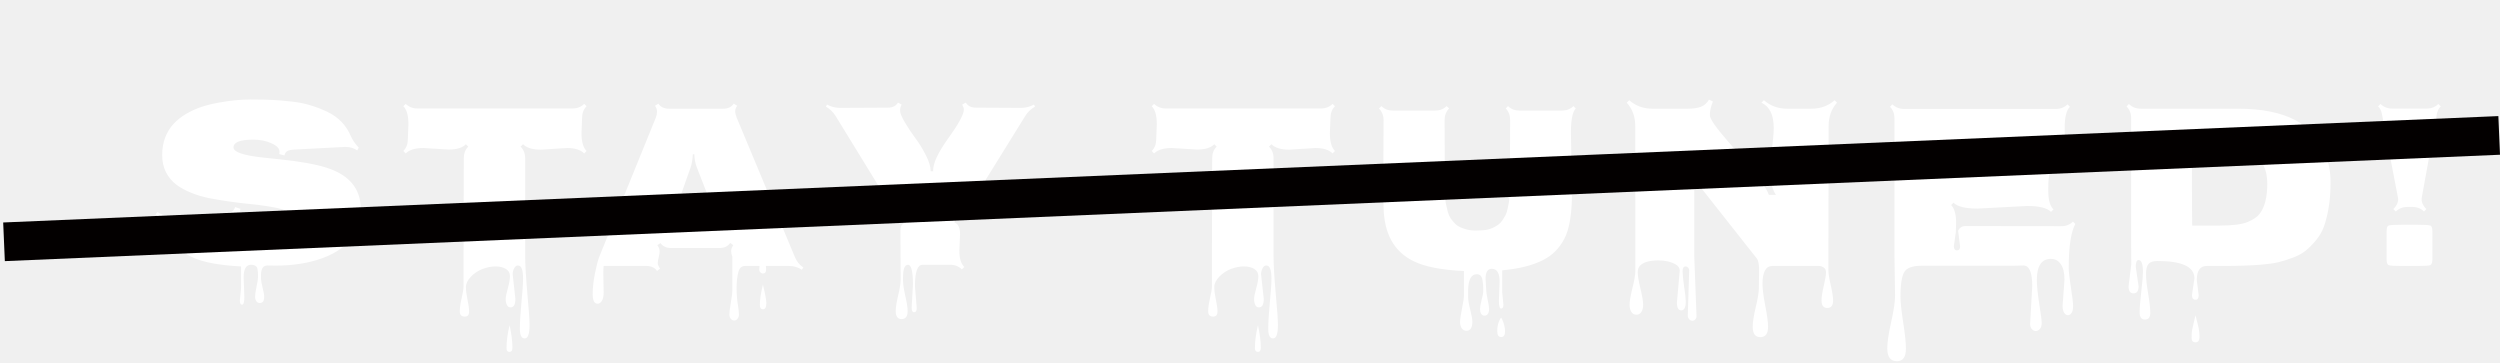
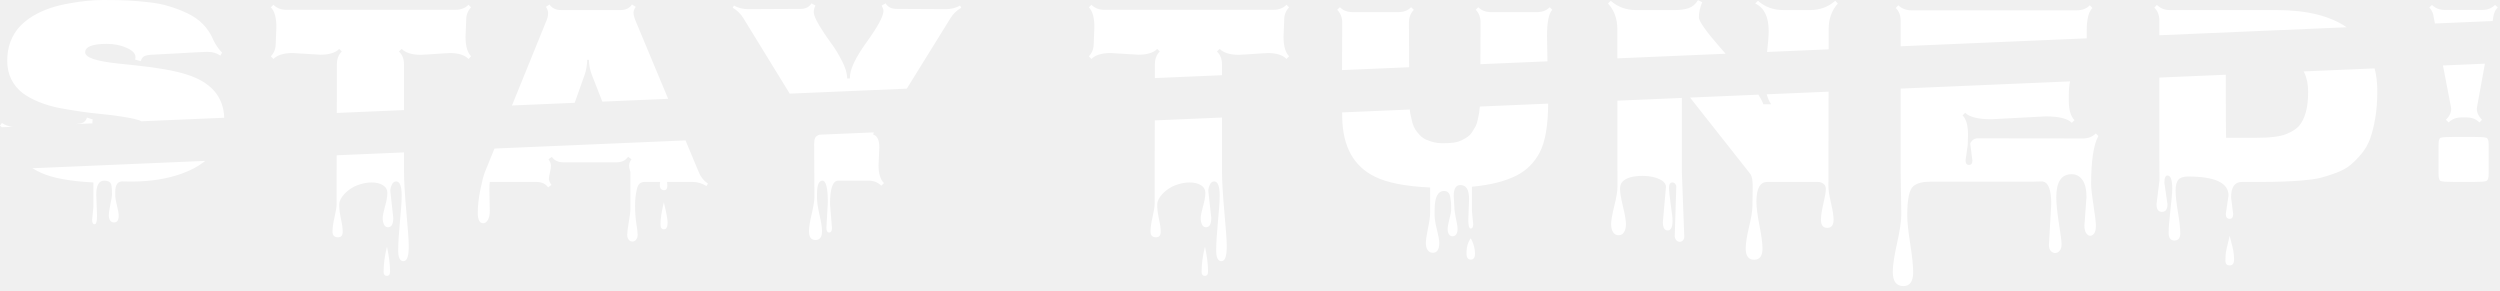
- <svg xmlns="http://www.w3.org/2000/svg" width="517" height="75" viewBox="0 0 517 75" fill="none">
-   <path d="M49.603 62.129L49.848 59.663V55.098C45.469 54.87 42.198 54.276 40.033 53.315C37.868 52.339 36.273 51.118 35.248 49.653C34.63 48.791 34.149 47.83 33.808 46.773C33.482 45.698 32.937 44.893 32.172 44.355L32.538 43.843C33.27 44.331 34.06 44.575 34.906 44.575C35.769 44.575 36.867 44.543 38.202 44.477C39.537 44.412 41.042 44.339 42.719 44.258C44.395 44.16 45.592 44.095 46.308 44.062C47.024 44.03 47.553 43.932 47.895 43.77C48.236 43.59 48.48 43.273 48.627 42.817L49.726 43.184C49.677 43.314 49.652 43.485 49.652 43.696C49.652 44.233 50.1 44.844 50.995 45.527C51.89 46.211 53.51 46.553 55.853 46.553C57.432 46.553 58.555 46.284 59.223 45.747C59.516 45.503 59.662 45.21 59.662 44.868C59.662 44.071 59.223 43.542 58.344 43.281C57.465 43.021 56.399 42.801 55.145 42.622C53.908 42.427 52.663 42.272 51.41 42.158C50.173 42.044 48.83 41.882 47.382 41.67C45.933 41.458 44.566 41.23 43.28 40.986C41.995 40.726 40.741 40.352 39.52 39.863C38.316 39.375 37.283 38.805 36.42 38.154C35.557 37.487 34.857 36.641 34.32 35.615C33.8 34.574 33.539 33.394 33.539 32.075C33.539 30.757 33.742 29.552 34.149 28.462C34.573 27.371 35.142 26.436 35.858 25.654C36.575 24.873 37.437 24.181 38.446 23.579C39.472 22.977 40.538 22.489 41.645 22.114C42.768 21.74 43.988 21.439 45.307 21.211C47.602 20.788 49.766 20.576 51.801 20.576C53.835 20.576 55.382 20.609 56.44 20.674C57.514 20.723 58.767 20.828 60.199 20.991C61.648 21.138 62.95 21.39 64.106 21.748C65.277 22.09 66.433 22.529 67.572 23.066C69.949 24.173 71.617 25.89 72.577 28.218C72.968 29.048 73.505 29.821 74.189 30.537L73.871 31.099C73.188 30.627 72.398 30.391 71.503 30.391H71.186C69.883 30.439 68.02 30.537 65.595 30.684C63.186 30.814 61.632 30.895 60.932 30.928C60.248 30.96 59.752 31.058 59.442 31.221C59.149 31.384 58.938 31.693 58.808 32.148L57.733 31.855C57.782 31.709 57.807 31.554 57.807 31.392C57.807 30.708 57.253 30.122 56.147 29.634C55.04 29.129 53.786 28.877 52.387 28.877C49.652 28.877 48.285 29.414 48.285 30.488C48.285 31.449 50.336 32.148 54.438 32.588C55.398 32.702 56.488 32.816 57.709 32.93C61.957 33.369 65.212 33.947 67.475 34.663C72.227 36.16 74.603 39.017 74.603 43.232C74.603 44.958 74.245 46.512 73.529 47.895C72.813 49.263 71.877 50.378 70.722 51.24C69.582 52.103 68.231 52.819 66.669 53.389C63.853 54.414 60.639 54.927 57.025 54.927C56.049 54.927 55.471 54.919 55.292 54.902C54.413 54.902 53.974 55.578 53.974 56.929V57.515C53.974 57.954 54.079 58.597 54.291 59.443C54.519 60.306 54.633 60.949 54.633 61.372C54.633 62.235 54.332 62.666 53.73 62.666C53.42 62.666 53.176 62.536 52.997 62.275C52.834 62.015 52.753 61.69 52.753 61.299C52.753 60.908 52.851 60.241 53.046 59.297C53.258 58.369 53.363 57.694 53.363 57.27C53.363 56.847 53.355 56.546 53.339 56.367C53.339 56.204 53.315 55.993 53.266 55.732C53.233 55.488 53.168 55.309 53.07 55.195C52.842 54.902 52.452 54.756 51.898 54.756C50.889 54.756 50.385 55.635 50.385 57.393L50.531 61.397C50.531 62.471 50.377 63.008 50.067 63.008C49.758 63.008 49.603 62.715 49.603 62.129ZM84.34 28.804L84.462 25.679C84.462 23.888 84.112 22.651 83.412 21.968L83.9 21.48C84.551 22.114 85.357 22.432 86.317 22.432H118.373C119.366 22.432 120.18 22.114 120.814 21.48L121.303 21.968C120.684 22.586 120.375 23.4 120.375 24.409L120.253 27.534C120.253 29.292 120.603 30.521 121.303 31.221L120.814 31.733C120.082 30.985 118.894 30.61 117.25 30.61L111.854 30.952C110.146 30.952 108.917 30.578 108.168 29.829L107.655 30.317C108.29 30.936 108.607 31.75 108.607 32.759V53.023C108.607 54.715 108.754 57.238 109.047 60.591C109.356 63.944 109.511 66.149 109.511 67.207C109.511 69.062 109.177 69.99 108.51 69.99C107.842 69.99 107.509 69.331 107.509 68.013C107.509 66.694 107.615 64.904 107.826 62.642C108.054 60.395 108.168 58.703 108.168 57.563C108.168 55.789 107.818 54.902 107.118 54.902C106.776 54.902 106.508 55.106 106.312 55.513C106.117 55.92 106.02 56.318 106.02 56.709L106.581 61.812C106.581 62.983 106.247 63.569 105.58 63.569C105.238 63.569 104.986 63.398 104.823 63.057C104.66 62.715 104.579 62.316 104.579 61.86C104.579 61.405 104.726 60.656 105.019 59.614C105.312 58.589 105.458 57.751 105.458 57.1C105.458 56.449 105.173 55.952 104.604 55.61C104.05 55.269 103.342 55.098 102.479 55.098C101.633 55.098 100.746 55.269 99.818 55.61C98.907 55.952 98.101 56.481 97.401 57.197C96.701 57.93 96.352 58.646 96.352 59.346C96.352 60.062 96.457 60.925 96.669 61.934C96.897 62.943 97.011 63.781 97.011 64.448C97.011 65.132 96.71 65.474 96.107 65.474C95.424 65.474 95.082 65.107 95.082 64.375C95.082 63.659 95.212 62.747 95.473 61.641C95.733 60.534 95.863 59.704 95.863 59.15V52.803C95.896 43.883 95.912 37.202 95.912 32.759C95.912 31.733 96.221 30.92 96.84 30.317L96.352 29.829C95.635 30.561 94.447 30.928 92.787 30.928L87.538 30.61C85.862 30.61 84.649 30.985 83.9 31.733L83.412 31.221C84.031 30.602 84.34 29.797 84.34 28.804ZM105.385 67.256C105.775 69.046 105.971 70.601 105.971 71.919C105.971 72.489 105.767 72.773 105.36 72.773C104.953 72.773 104.75 72.513 104.75 71.992C104.75 70.527 104.962 68.949 105.385 67.256ZM124.765 56.562L124.838 60.444C124.838 61.226 124.716 61.812 124.472 62.202C124.228 62.609 123.935 62.812 123.593 62.812C122.909 62.812 122.567 62.153 122.567 60.835C122.567 59.517 122.73 58.052 123.056 56.44C123.381 54.845 123.666 53.747 123.91 53.145L135.629 24.311C135.792 23.888 135.873 23.473 135.873 23.066C135.873 22.66 135.735 22.261 135.458 21.87L136.142 21.431C136.614 22.131 137.346 22.48 138.339 22.48H149.569C150.546 22.48 151.27 22.131 151.742 21.431L152.45 21.87C152.174 22.261 152.035 22.635 152.035 22.993C152.035 23.351 152.133 23.783 152.328 24.287L164.389 53.169C164.763 54.08 165.341 54.797 166.122 55.317L165.829 55.781C165.032 55.26 164.145 55 163.168 55H158.383C158.415 55.358 158.432 55.61 158.432 55.757C158.432 56.294 158.212 56.562 157.772 56.562C157.577 56.562 157.398 56.481 157.235 56.318C157.089 56.172 157.016 55.952 157.016 55.659C157.016 55.383 157.032 55.163 157.064 55H154.11C153.394 55 152.93 55.391 152.719 56.172C152.458 57.132 152.328 58.231 152.328 59.468C152.328 60.721 152.41 61.86 152.572 62.886C152.735 63.911 152.816 64.611 152.816 64.985C152.816 65.376 152.719 65.685 152.523 65.913C152.344 66.157 152.117 66.279 151.84 66.279C151.563 66.279 151.327 66.165 151.132 65.938C150.937 65.71 150.839 65.392 150.839 64.985C150.839 64.579 150.937 63.789 151.132 62.617C151.343 61.445 151.449 60.566 151.449 59.98V53.12C151.286 52.681 151.205 52.274 151.205 51.899C151.205 51.525 151.352 51.126 151.645 50.703L151.01 50.239C150.521 50.939 149.789 51.289 148.812 51.289H138.778C137.802 51.289 137.069 50.947 136.581 50.264L135.946 50.703C136.256 51.143 136.41 51.55 136.41 51.924C136.41 52.298 136.353 52.697 136.239 53.12V53.145C136.093 53.698 136.02 54.121 136.02 54.414C136.02 54.707 136.182 55.09 136.508 55.562L135.873 56.025C135.385 55.342 134.652 55 133.676 55H124.838C124.789 55.309 124.765 55.83 124.765 56.562ZM141.293 44.526H145.956C146.933 44.526 147.812 44.787 148.593 45.308L148.91 44.844C148.145 44.323 147.592 43.599 147.25 42.671L144.149 34.736C143.791 33.809 143.604 32.865 143.588 31.904H143.271C143.238 32.978 143.075 33.922 142.782 34.736L139.975 42.647C139.633 43.59 139.088 44.323 138.339 44.844L138.656 45.332C139.421 44.795 140.3 44.526 141.293 44.526ZM157.138 63.081C157.138 61.958 157.349 60.55 157.772 58.857C158.244 60.81 158.48 62.08 158.48 62.666C158.48 63.529 158.253 63.96 157.797 63.96C157.357 63.96 157.138 63.667 157.138 63.081ZM188.529 63.643L188.798 58.857C188.798 56.123 188.456 54.756 187.772 54.756C187.089 54.756 186.747 55.618 186.747 57.344V58.052C186.747 58.752 186.902 59.793 187.211 61.177C187.536 62.56 187.699 63.61 187.699 64.326C187.699 65.433 187.284 65.986 186.454 65.986C185.64 65.986 185.233 65.433 185.233 64.326C185.233 63.578 185.404 62.487 185.746 61.055C186.088 59.622 186.259 58.532 186.259 57.783L186.21 47.822C186.21 47.318 186.275 46.927 186.405 46.65C186.552 46.374 186.845 46.17 187.284 46.04L187.04 45.112C186.812 45.177 186.609 45.21 186.43 45.21C186.267 45.21 186.096 45.153 185.917 45.039C185.705 44.893 185.461 44.6 185.185 44.16L172.807 23.994C172.318 23.197 171.651 22.546 170.805 22.041L171.024 21.626C171.838 22.082 172.758 22.31 173.783 22.31L183.622 22.261C184.599 22.261 185.29 21.911 185.697 21.211L186.454 21.626C186.243 22.017 186.137 22.448 186.137 22.92C186.137 23.376 186.462 24.165 187.113 25.288C187.781 26.411 188.505 27.502 189.286 28.56C190.084 29.617 190.808 30.789 191.459 32.075C192.126 33.361 192.46 34.476 192.46 35.42H192.973V35.225C192.973 33.695 194.031 31.465 196.146 28.535C198.262 25.605 199.32 23.644 199.32 22.651C199.32 22.391 199.206 22.049 198.979 21.626L199.735 21.211C200.142 21.911 200.842 22.261 201.835 22.261L211.088 22.31C212.097 22.31 213.008 22.082 213.822 21.626L214.042 22.041C213.163 22.562 212.488 23.213 212.016 23.994L199.516 44.16C199.092 44.86 198.661 45.21 198.222 45.21C198.043 45.21 197.855 45.177 197.66 45.112L197.367 46.016C198.148 46.26 198.539 47.074 198.539 48.457L198.393 51.851C198.393 53.413 198.734 54.536 199.418 55.22L198.905 55.708C198.271 55.073 197.465 54.756 196.488 54.756H190.775C189.734 54.756 189.213 56.229 189.213 59.175L189.579 63.716C189.579 64.285 189.4 64.57 189.042 64.57C188.7 64.57 188.529 64.261 188.529 63.643ZM239.105 28.804L239.228 25.679C239.228 23.888 238.878 22.651 238.178 21.968L238.666 21.48C239.317 22.114 240.123 22.432 241.083 22.432H273.139C274.132 22.432 274.945 22.114 275.58 21.48L276.068 21.968C275.45 22.586 275.141 23.4 275.141 24.409L275.019 27.534C275.019 29.292 275.368 30.521 276.068 31.221L275.58 31.733C274.848 30.985 273.66 30.61 272.016 30.61L266.62 30.952C264.911 30.952 263.682 30.578 262.934 29.829L262.421 30.317C263.056 30.936 263.373 31.75 263.373 32.759V53.023C263.373 54.715 263.52 57.238 263.812 60.591C264.122 63.944 264.276 66.149 264.276 67.207C264.276 69.062 263.943 69.99 263.275 69.99C262.608 69.99 262.274 69.331 262.274 68.013C262.274 66.694 262.38 64.904 262.592 62.642C262.82 60.395 262.934 58.703 262.934 57.563C262.934 55.789 262.584 54.902 261.884 54.902C261.542 54.902 261.273 55.106 261.078 55.513C260.883 55.92 260.785 56.318 260.785 56.709L261.347 61.812C261.347 62.983 261.013 63.569 260.346 63.569C260.004 63.569 259.752 63.398 259.589 63.057C259.426 62.715 259.345 62.316 259.345 61.86C259.345 61.405 259.491 60.656 259.784 59.614C260.077 58.589 260.224 57.751 260.224 57.1C260.224 56.449 259.939 55.952 259.369 55.61C258.816 55.269 258.108 55.098 257.245 55.098C256.399 55.098 255.512 55.269 254.584 55.61C253.673 55.952 252.867 56.481 252.167 57.197C251.467 57.93 251.117 58.646 251.117 59.346C251.117 60.062 251.223 60.925 251.435 61.934C251.662 62.943 251.776 63.781 251.776 64.448C251.776 65.132 251.475 65.474 250.873 65.474C250.189 65.474 249.848 65.107 249.848 64.375C249.848 63.659 249.978 62.747 250.238 61.641C250.499 60.534 250.629 59.704 250.629 59.15V52.803C250.661 43.883 250.678 37.202 250.678 32.759C250.678 31.733 250.987 30.92 251.605 30.317L251.117 29.829C250.401 30.561 249.213 30.928 247.553 30.928L242.304 30.61C240.627 30.61 239.415 30.985 238.666 31.733L238.178 31.221C238.796 30.602 239.105 29.797 239.105 28.804ZM260.15 67.256C260.541 69.046 260.736 70.601 260.736 71.919C260.736 72.489 260.533 72.773 260.126 72.773C259.719 72.773 259.516 72.513 259.516 71.992C259.516 70.527 259.727 68.949 260.15 67.256ZM324.867 27.412L325.087 39.888C325.087 44.233 324.55 47.415 323.476 49.434C322.466 51.354 321.026 52.795 319.154 53.755C317.022 54.862 314.19 55.578 310.658 55.903V60.469L310.902 62.983C310.902 63.537 310.748 63.813 310.438 63.813C310.129 63.813 309.975 63.276 309.975 62.202L310.121 58.223C310.121 56.465 309.576 55.586 308.485 55.586C307.639 55.586 307.216 56.278 307.216 57.661C307.216 57.661 307.257 58.369 307.338 59.785C307.338 60.273 307.436 60.981 307.631 61.909C307.842 62.853 307.948 63.52 307.948 63.911C307.948 64.302 307.867 64.627 307.704 64.888C307.541 65.148 307.305 65.278 306.996 65.278C306.687 65.278 306.451 65.14 306.288 64.863C306.142 64.603 306.068 64.285 306.068 63.911C306.068 63.537 306.174 62.918 306.386 62.056C306.614 61.209 306.728 60.664 306.728 60.42C306.728 60.176 306.728 59.923 306.728 59.663C306.728 59.419 306.719 59.167 306.703 58.906C306.687 58.646 306.646 58.32 306.581 57.93C306.451 57.116 306.06 56.709 305.409 56.709C304.205 56.709 303.603 57.897 303.603 60.273V61.397C303.603 61.999 303.749 62.878 304.042 64.033C304.335 65.189 304.481 66.019 304.481 66.523C304.481 67.777 304.075 68.403 303.261 68.403C302.854 68.403 302.528 68.232 302.284 67.891C302.056 67.549 301.942 67.109 301.942 66.572C301.942 66.035 302.073 65.124 302.333 63.838C302.61 62.552 302.748 61.575 302.748 60.908V56.05C298.126 55.838 294.659 55.163 292.348 54.023C288.311 52.07 286.236 48.359 286.122 42.891C286.09 41.377 286.073 39.123 286.073 36.128L286.122 24.849C286.122 23.888 285.805 23.083 285.17 22.432L285.683 21.943C286.285 22.562 287.09 22.871 288.1 22.871H296.742C297.735 22.871 298.541 22.562 299.159 21.943L299.672 22.432C299.053 23.066 298.744 23.872 298.744 24.849L298.793 37.398C298.793 39.823 298.858 41.361 298.988 42.012C299.118 42.663 299.257 43.265 299.403 43.818C299.566 44.355 299.753 44.787 299.965 45.112C300.193 45.438 300.478 45.788 300.819 46.162C301.161 46.52 301.552 46.797 301.991 46.992C303.017 47.448 304.018 47.676 304.994 47.676C305.987 47.676 306.752 47.635 307.289 47.554C307.842 47.456 308.323 47.31 308.729 47.114C309.153 46.903 309.527 46.683 309.853 46.455C310.194 46.211 310.479 45.91 310.707 45.552C310.951 45.177 311.163 44.828 311.342 44.502C311.521 44.16 311.659 43.737 311.757 43.232C311.871 42.728 311.96 42.288 312.025 41.914C312.09 41.523 312.139 41.035 312.172 40.449C312.221 39.554 312.245 38.537 312.245 37.398L312.294 24.849C312.294 23.856 311.993 23.05 311.391 22.432L311.854 21.943C312.473 22.562 313.287 22.871 314.296 22.871H322.938C323.964 22.871 324.778 22.562 325.38 21.943L325.868 22.432C325.201 23.115 324.867 24.775 324.867 27.412ZM311.244 68.55C311.244 69.315 310.976 69.697 310.438 69.697C309.901 69.697 309.633 69.299 309.633 68.501C309.633 67.72 309.747 67.052 309.975 66.499C310.219 65.962 310.365 65.693 310.414 65.693C310.463 65.693 310.552 65.84 310.683 66.133C311.057 66.979 311.244 67.785 311.244 68.55ZM346.786 62.568L347.372 55.952C347.372 55.431 347.079 55 346.493 54.658C345.533 54.121 344.361 53.852 342.978 53.852C341.122 53.852 339.844 54.219 339.145 54.951C338.835 55.277 338.681 55.749 338.681 56.367C338.681 57.002 338.868 58.101 339.242 59.663C339.617 61.226 339.804 62.324 339.804 62.959C339.804 63.61 339.682 64.123 339.438 64.497C339.21 64.888 338.868 65.083 338.412 65.083C337.956 65.083 337.606 64.888 337.362 64.497C337.118 64.123 336.996 63.61 336.996 62.959C336.996 62.308 337.191 61.185 337.582 59.59C337.989 57.995 338.192 56.79 338.192 55.977L338.168 26.045C338.168 24.124 337.582 22.521 336.41 21.235L336.923 20.723C338.241 21.895 339.844 22.48 341.732 22.48H349.032C350.074 22.48 350.953 22.358 351.669 22.114C352.401 21.854 352.987 21.349 353.427 20.601L354.232 20.991C353.809 22 353.598 22.953 353.598 23.848C353.598 24.58 354.883 26.419 357.455 29.365C360.808 33.206 362.965 35.786 363.925 37.105C364.885 38.423 365.512 39.489 365.805 40.303H367.27C366.472 39.131 366.073 37.479 366.073 35.347C366.073 34.354 366.195 32.873 366.439 30.903C366.684 28.918 366.806 27.428 366.806 26.436C366.806 23.766 365.959 22.033 364.267 21.235L364.779 20.723C366.098 21.895 367.701 22.48 369.589 22.48H374.594C376.482 22.48 378.085 21.895 379.403 20.723L379.892 21.235C378.736 22.537 378.158 24.141 378.158 26.045L378.109 55.855C378.109 56.554 378.272 57.596 378.598 58.98C378.923 60.379 379.086 61.429 379.086 62.129C379.086 63.171 378.687 63.691 377.89 63.691C377.092 63.691 376.693 63.171 376.693 62.129C376.693 61.445 376.848 60.436 377.157 59.102C377.466 57.783 377.621 56.872 377.621 56.367C377.621 55.879 377.458 55.529 377.133 55.317C376.807 55.106 376.49 55 376.181 55H366.537C365.17 55 364.486 56.245 364.486 58.735C364.486 59.761 364.674 61.242 365.048 63.179C365.438 65.132 365.634 66.605 365.634 67.598C365.634 69.014 365.105 69.722 364.047 69.722C362.989 69.722 362.46 69.005 362.46 67.573C362.46 66.662 362.663 65.335 363.07 63.594C363.493 61.852 363.713 60.542 363.729 59.663L363.778 56.416C363.827 54.902 363.673 53.918 363.314 53.462L351.62 38.643C351.311 38.236 350.969 37.389 350.595 36.103L349.105 36.152C349.952 37.031 350.375 38.008 350.375 39.082V53.023L350.839 65.376C350.839 65.636 350.757 65.856 350.595 66.035C350.448 66.231 350.237 66.328 349.96 66.328C349.7 66.328 349.48 66.214 349.301 65.986C349.122 65.775 349.032 65.531 349.032 65.254L349.325 55.879C349.325 55.684 349.252 55.505 349.105 55.342C348.959 55.179 348.788 55.098 348.593 55.098C348.17 55.098 347.958 55.423 347.958 56.074C347.958 56.725 348.064 57.791 348.275 59.273C348.503 60.754 348.617 61.771 348.617 62.324C348.617 63.561 348.308 64.18 347.689 64.18C347.087 64.18 346.786 63.643 346.786 62.568ZM405.351 50.947L404.96 47.92V47.651C405.302 47.049 405.766 46.748 406.352 46.748L426.273 46.773C427.266 46.773 428.072 46.455 428.69 45.82L429.179 46.309C428.267 47.985 427.812 51.02 427.812 55.415C427.812 56.099 427.958 57.417 428.251 59.37C428.56 61.34 428.715 62.642 428.715 63.276C428.715 63.927 428.609 64.408 428.397 64.717C428.186 65.026 427.934 65.181 427.641 65.181C427.348 65.181 427.087 65.01 426.859 64.668C426.648 64.326 426.542 63.854 426.542 63.252L426.933 57.856C426.933 56.424 426.68 55.35 426.176 54.634C425.671 53.901 424.988 53.535 424.125 53.535C422.188 53.535 421.22 54.992 421.22 57.905C421.22 59.028 421.382 60.656 421.708 62.788C422.05 64.92 422.221 66.255 422.221 66.792C422.221 67.329 422.099 67.736 421.854 68.013C421.61 68.306 421.326 68.452 421 68.452C420.691 68.452 420.414 68.314 420.17 68.037C419.942 67.777 419.828 67.419 419.828 66.963L420.268 59.175C420.268 56.327 419.657 54.902 418.437 54.902L416.581 54.951H397.392C395.943 54.951 394.877 55.228 394.193 55.781C393.412 56.432 393.021 58.272 393.021 61.299C393.021 62.52 393.209 64.318 393.583 66.694C393.957 69.087 394.145 70.885 394.145 72.09C394.145 73.831 393.526 74.702 392.289 74.702C390.954 74.702 390.287 73.807 390.287 72.017C390.287 70.796 390.556 68.989 391.093 66.597C391.63 64.204 391.898 62.389 391.898 61.152L391.776 52.974V24.507C391.776 23.498 391.467 22.692 390.849 22.09L391.337 21.577C392.004 22.212 392.818 22.529 393.778 22.529H425.126C426.119 22.529 426.933 22.212 427.567 21.577L428.056 22.09C427.34 22.806 426.981 24.206 426.981 26.289V27.388C426.981 29.227 427.34 30.488 428.056 31.172L427.567 31.636C426.754 30.806 424.841 30.391 421.83 30.391L409.696 30.952C406.701 30.952 404.797 30.537 403.983 29.707L403.471 30.195C404.105 30.814 404.423 31.636 404.423 32.661C404.423 33.67 404.105 34.484 403.471 35.102L403.983 35.566C404.765 34.753 406.409 34.346 408.915 34.346L419.145 34.907C421.667 34.907 423.336 34.5 424.149 33.687L424.662 34.175C423.946 34.891 423.588 36.388 423.588 38.667V39.619C423.588 41.361 423.946 42.59 424.662 43.306L424.149 43.818C423.368 43.005 421.716 42.598 419.193 42.598L408.964 43.135C406.457 43.135 404.797 42.728 403.983 41.914L403.495 42.402C404.179 43.102 404.521 44.323 404.521 46.065L404.472 47.969L404.057 50.898C404.057 51.484 404.268 51.777 404.691 51.777C405.131 51.777 405.351 51.501 405.351 50.947ZM453.295 61.03L453.808 57.563C453.808 55.171 451.252 53.975 446.142 53.975C445.263 53.975 444.652 54.178 444.311 54.585C443.969 54.992 443.798 55.684 443.798 56.66C443.798 57.637 443.944 58.988 444.237 60.713C444.53 62.454 444.677 63.781 444.677 64.692C444.677 65.62 444.311 66.084 443.578 66.084C442.846 66.084 442.479 65.596 442.479 64.619C442.479 63.659 442.593 62.202 442.821 60.249C443.049 58.296 443.163 56.969 443.163 56.27C443.163 54.609 442.862 53.779 442.26 53.779C441.869 53.779 441.674 54.243 441.674 55.171L442.26 59.224C442.26 60.184 441.91 60.664 441.21 60.664C440.526 60.664 440.185 60.176 440.185 59.199L440.746 54.707L440.722 50.654V24.458C440.722 23.449 440.404 22.635 439.77 22.017L440.258 21.504C440.925 22.155 441.739 22.48 442.699 22.48H462.865C472.598 22.48 478.637 25.646 480.98 31.977C481.632 33.768 481.957 35.68 481.957 37.715C481.957 39.733 481.827 41.475 481.566 42.94C481.322 44.388 481.005 45.666 480.614 46.773C480.224 47.863 479.67 48.831 478.954 49.678C478.254 50.524 477.546 51.24 476.83 51.826C476.13 52.396 475.235 52.884 474.145 53.291C473.054 53.698 472.045 54.015 471.117 54.243C470.189 54.455 469.026 54.617 467.626 54.731C465.429 54.91 462.849 55 459.887 55H456.347C454.979 55 454.296 55.977 454.296 57.93L454.687 61.055C454.687 61.673 454.475 61.982 454.052 61.982C453.547 61.982 453.295 61.665 453.295 61.03ZM467.284 44.233C467.789 43.582 468.179 42.744 468.456 41.719C468.733 40.677 468.871 39.432 468.871 37.983C468.871 36.519 468.627 35.298 468.139 34.321C467.65 33.345 466.999 32.629 466.186 32.173C465.372 31.717 464.468 31.384 463.476 31.172C462.483 30.944 461.441 30.822 460.351 30.806C459.26 30.773 458.243 30.749 457.299 30.732C454.988 30.7 453.507 30.358 452.855 29.707L452.367 30.195C452.986 30.797 453.295 31.611 453.295 32.637V38.252C453.295 41.995 453.311 44.795 453.344 46.65H458.886C461.669 46.65 463.638 46.406 464.794 45.918C465.966 45.43 466.796 44.868 467.284 44.233ZM454.857 69.673C454.857 70.421 454.581 70.796 454.027 70.796C453.49 70.796 453.222 70.487 453.222 69.868C453.222 69.266 453.254 68.737 453.319 68.281C453.401 67.826 453.531 67.24 453.71 66.523C453.889 65.824 453.995 65.384 454.027 65.205C454.076 65.417 454.166 65.767 454.296 66.255C454.426 66.759 454.524 67.15 454.589 67.427C454.768 68.192 454.857 68.94 454.857 69.673ZM498.847 42.793H497.87C496.894 42.793 496.088 43.11 495.453 43.745L494.94 43.232C495.738 42.435 496.055 41.637 495.893 40.84L492.743 24.434C492.743 24.385 492.719 24.263 492.67 24.067C492.637 23.856 492.605 23.677 492.572 23.53C492.556 23.384 492.532 23.286 492.499 23.237C492.483 23.189 492.458 23.107 492.426 22.993C492.393 22.879 492.353 22.79 492.304 22.725C492.271 22.66 492.23 22.578 492.182 22.48C492.117 22.35 491.986 22.188 491.791 21.992L492.304 21.504C492.938 22.139 493.744 22.456 494.721 22.456H501.825C502.802 22.456 503.607 22.139 504.242 21.504L504.755 21.992C504.56 22.188 504.429 22.342 504.364 22.456C504.315 22.57 504.267 22.66 504.218 22.725C504.185 22.79 504.153 22.879 504.12 22.993C504.088 23.107 504.055 23.189 504.022 23.237C504.006 23.286 503.982 23.384 503.949 23.53C503.933 23.677 503.917 23.766 503.9 23.799C503.835 24.173 503.803 24.385 503.803 24.434L500.824 40.84C500.678 41.654 500.995 42.451 501.776 43.232L501.288 43.745C500.653 43.11 499.84 42.793 498.847 42.793ZM500.019 55H496.527C495.095 55 494.241 54.943 493.964 54.829C493.687 54.715 493.549 54.3 493.549 53.584V47.871C493.549 47.155 493.679 46.748 493.939 46.65C494.216 46.536 495.079 46.48 496.527 46.48H500.019C501.467 46.48 502.33 46.536 502.606 46.65C502.883 46.748 503.021 47.155 503.021 47.871V53.584C503.021 54.284 502.875 54.699 502.582 54.829C502.289 54.943 501.435 55 500.019 55Z" fill="white" />
-   <line x1="0.83" y1="50.004" x2="516.83" y2="28.004" stroke="#030000" stroke-width="8" />
+ <svg xmlns="http://www.w3.org/2000/svg" width="473" height="55" viewBox="0 0 473 55" fill="none">
+   <path fill-rule="evenodd" clip-rule="evenodd" d="M17.676 39.087L17.432 41.553C17.432 42.139 17.586 42.432 17.895 42.432C18.205 42.432 18.359 41.895 18.359 40.82L18.213 36.816C18.213 35.059 18.717 34.18 19.727 34.18C20.28 34.18 20.671 34.326 20.898 34.619C20.996 34.733 21.061 34.912 21.094 35.156C21.143 35.417 21.167 35.628 21.167 35.791C21.183 35.97 21.191 36.271 21.191 36.694C21.191 37.117 21.086 37.793 20.874 38.721C20.679 39.665 20.581 40.332 20.581 40.723C20.581 41.113 20.662 41.439 20.825 41.699C21.004 41.96 21.248 42.09 21.558 42.09C22.16 42.09 22.461 41.658 22.461 40.796C22.461 40.373 22.347 39.73 22.119 38.867C21.908 38.021 21.802 37.378 21.802 36.938V36.352C21.802 35.002 22.241 34.326 23.12 34.326C23.299 34.342 23.877 34.351 24.854 34.351C28.467 34.351 31.681 33.838 34.497 32.812C36.06 32.243 37.41 31.527 38.55 30.664C38.648 30.591 38.745 30.516 38.839 30.439L6.131 31.833C6.66 32.156 7.237 32.458 7.861 32.739C10.026 33.7 13.297 34.294 17.676 34.522V39.087ZM0.366 24.072L2.393 23.985C1.675 23.928 0.999 23.689 0.366 23.267L0 23.779C0.128 23.869 0.25 23.967 0.366 24.072ZM14.283 23.479L17.505 23.341C17.489 23.266 17.48 23.192 17.48 23.12C17.48 22.909 17.505 22.738 17.554 22.607L16.455 22.241C16.309 22.697 16.064 23.014 15.723 23.193C15.405 23.345 14.925 23.44 14.283 23.479ZM26.743 22.947L42.425 22.279C42.286 18.27 39.912 15.539 35.303 14.087C33.04 13.371 29.785 12.793 25.537 12.354C24.316 12.24 23.226 12.126 22.266 12.012C18.164 11.572 16.113 10.872 16.113 9.912C16.113 8.838 17.48 8.301 20.215 8.301C21.615 8.301 22.868 8.553 23.975 9.058C25.081 9.546 25.635 10.132 25.635 10.815C25.635 10.978 25.61 11.133 25.561 11.279L26.636 11.572C26.766 11.117 26.977 10.807 27.27 10.645C27.58 10.482 28.076 10.384 28.76 10.352C29.46 10.319 31.014 10.238 33.423 10.107C35.848 9.961 37.712 9.863 39.014 9.814H39.331C40.226 9.814 41.016 10.05 41.699 10.523L42.017 9.961C41.333 9.245 40.796 8.472 40.405 7.642C39.445 5.314 37.777 3.597 35.4 2.49C34.261 1.953 33.105 1.514 31.934 1.172C30.778 0.814 29.476 0.562 28.027 0.415C26.595 0.252 25.342 0.146 24.268 0.098C23.21 0.033 21.663 0 19.629 0C17.594 0 15.43 0.212 13.135 0.635C11.816 0.863 10.596 1.164 9.473 1.538C8.366 1.912 7.3 2.401 6.274 3.003C5.265 3.605 4.403 4.297 3.687 5.078C2.97 5.859 2.401 6.795 1.978 7.886C1.571 8.976 1.367 10.181 1.367 11.499C1.367 12.817 1.628 13.997 2.148 15.039C2.686 16.064 3.385 16.911 4.248 17.578C5.111 18.229 6.144 18.799 7.349 19.287C8.569 19.775 9.823 20.15 11.108 20.41C12.394 20.654 13.761 20.882 15.21 21.094C16.659 21.305 18.001 21.468 19.238 21.582C20.491 21.696 21.737 21.851 22.974 22.046C24.227 22.225 25.293 22.445 26.172 22.705C26.389 22.769 26.579 22.85 26.743 22.947ZM63.702 29.379C63.698 30.301 63.695 31.25 63.691 32.227V38.574C63.691 39.128 63.561 39.958 63.301 41.065C63.04 42.171 62.91 43.083 62.91 43.799C62.91 44.531 63.252 44.898 63.935 44.898C64.538 44.898 64.839 44.556 64.839 43.872C64.839 43.205 64.725 42.367 64.497 41.357C64.285 40.348 64.18 39.486 64.18 38.77C64.18 38.07 64.53 37.353 65.23 36.621C65.929 35.905 66.735 35.376 67.647 35.034C68.574 34.692 69.461 34.522 70.308 34.522C71.17 34.522 71.878 34.692 72.432 35.034C73.001 35.376 73.286 35.872 73.286 36.523C73.286 37.175 73.14 38.013 72.847 39.038C72.554 40.08 72.407 40.828 72.407 41.284C72.407 41.74 72.489 42.139 72.651 42.48C72.814 42.822 73.066 42.993 73.408 42.993C74.076 42.993 74.409 42.407 74.409 41.235L73.848 36.133C73.848 35.742 73.945 35.343 74.141 34.937C74.336 34.53 74.605 34.326 74.946 34.326C75.646 34.326 75.996 35.213 75.996 36.987C75.996 38.127 75.882 39.819 75.654 42.065C75.443 44.328 75.337 46.118 75.337 47.437C75.337 48.755 75.671 49.414 76.338 49.414C77.005 49.414 77.339 48.486 77.339 46.631C77.339 45.573 77.184 43.367 76.875 40.015C76.582 36.662 76.436 34.139 76.436 32.446V28.836L63.702 29.379ZM76.436 20.829L63.726 21.37C63.736 17.652 63.74 14.589 63.74 12.183C63.74 11.157 64.049 10.343 64.668 9.741L64.18 9.253C63.464 9.985 62.275 10.352 60.615 10.352L55.366 10.034C53.69 10.034 52.477 10.409 51.728 11.157L51.24 10.645C51.859 10.026 52.168 9.22 52.168 8.228L52.29 5.103C52.29 3.312 51.94 2.075 51.24 1.392L51.728 0.903C52.38 1.538 53.185 1.855 54.145 1.855H86.201C87.194 1.855 88.008 1.538 88.643 0.903L89.131 1.392C88.512 2.01 88.203 2.824 88.203 3.833L88.081 6.958C88.081 8.716 88.431 9.945 89.131 10.645L88.643 11.157C87.91 10.409 86.722 10.034 85.078 10.034L79.683 10.376C77.974 10.376 76.745 10.002 75.996 9.253L75.483 9.741C76.118 10.36 76.436 11.174 76.436 12.183V20.829ZM93.552 28.106L91.738 32.568C91.494 33.171 91.209 34.269 90.884 35.864C90.558 37.476 90.395 38.94 90.395 40.259C90.395 41.577 90.737 42.236 91.421 42.236C91.763 42.236 92.056 42.033 92.3 41.626C92.544 41.235 92.666 40.649 92.666 39.868L92.593 35.986C92.593 35.254 92.617 34.733 92.666 34.424H101.504C102.48 34.424 103.213 34.766 103.701 35.449L104.336 34.985C104.01 34.513 103.848 34.131 103.848 33.838C103.848 33.545 103.921 33.122 104.067 32.568V32.544C104.181 32.121 104.238 31.722 104.238 31.348C104.238 30.973 104.084 30.566 103.774 30.127L104.409 29.688C104.897 30.371 105.63 30.713 106.606 30.713H116.641C117.617 30.713 118.35 30.363 118.838 29.663L119.473 30.127C119.18 30.55 119.033 30.949 119.033 31.323C119.033 31.698 119.115 32.105 119.277 32.544V39.404C119.277 39.99 119.172 40.869 118.96 42.041C118.765 43.213 118.667 44.002 118.667 44.409C118.667 44.816 118.765 45.133 118.96 45.361C119.155 45.589 119.391 45.703 119.668 45.703C119.945 45.703 120.173 45.581 120.352 45.337C120.547 45.109 120.645 44.8 120.645 44.409C120.645 44.035 120.563 43.335 120.4 42.31C120.238 41.284 120.156 40.145 120.156 38.892C120.156 37.655 120.286 36.556 120.547 35.596C120.758 34.815 121.222 34.424 121.938 34.424H124.893C124.86 34.587 124.844 34.806 124.844 35.083C124.844 35.376 124.917 35.596 125.063 35.742C125.226 35.905 125.405 35.986 125.601 35.986C126.04 35.986 126.26 35.718 126.26 35.181C126.26 35.034 126.243 34.782 126.211 34.424H130.996C131.973 34.424 132.86 34.684 133.657 35.205L133.95 34.741C133.169 34.22 132.591 33.504 132.217 32.593L129.7 26.565L93.552 28.106ZM126.414 18.698L120.156 3.711C119.961 3.206 119.863 2.775 119.863 2.417C119.863 2.059 120.002 1.685 120.278 1.294L119.57 0.854C119.098 1.554 118.374 1.904 117.397 1.904H106.167C105.174 1.904 104.442 1.554 103.97 0.854L103.286 1.294C103.563 1.685 103.701 2.083 103.701 2.49C103.701 2.897 103.62 3.312 103.457 3.735L96.864 19.958L108.732 19.452L110.61 14.16C110.903 13.346 111.066 12.402 111.099 11.328H111.416C111.432 12.288 111.619 13.232 111.978 14.16L113.958 19.229L126.414 18.698ZM155.046 25.484C154.643 25.615 154.372 25.812 154.233 26.074C154.103 26.351 154.038 26.741 154.038 27.246L154.087 37.207C154.087 37.956 153.916 39.046 153.574 40.478C153.232 41.911 153.062 43.001 153.062 43.75C153.062 44.857 153.468 45.41 154.282 45.41C155.112 45.41 155.527 44.857 155.527 43.75C155.527 43.034 155.365 41.984 155.039 40.601C154.73 39.217 154.575 38.175 154.575 37.476V36.768C154.575 35.042 154.917 34.18 155.601 34.18C156.284 34.18 156.626 35.547 156.626 38.281L156.357 43.066C156.357 43.685 156.528 43.994 156.87 43.994C157.228 43.994 157.407 43.709 157.407 43.14L157.041 38.599C157.041 35.653 157.562 34.18 158.604 34.18H164.316C165.293 34.18 166.099 34.497 166.733 35.132L167.246 34.644C166.562 33.96 166.221 32.837 166.221 31.274L166.367 27.881C166.367 26.497 165.977 25.684 165.195 25.439L165.323 25.046L155.046 25.484ZM171.566 16.773L149.412 17.717L140.635 3.418C140.146 2.62 139.479 1.969 138.633 1.465L138.853 1.05C139.666 1.506 140.586 1.733 141.611 1.733L151.45 1.685C152.427 1.685 153.118 1.335 153.525 0.635L154.282 1.05C154.071 1.44 153.965 1.872 153.965 2.344C153.965 2.799 154.29 3.589 154.941 4.712C155.609 5.835 156.333 6.925 157.114 7.983C157.912 9.041 158.636 10.213 159.287 11.499C159.954 12.785 160.288 13.9 160.288 14.844H160.801V14.648C160.801 13.118 161.859 10.889 163.975 7.959C166.09 5.029 167.148 3.068 167.148 2.075C167.148 1.815 167.035 1.473 166.807 1.05L167.563 0.635C167.97 1.335 168.67 1.685 169.663 1.685L178.916 1.733C179.925 1.733 180.837 1.506 181.65 1.05L181.87 1.465C180.991 1.986 180.316 2.637 179.844 3.418L171.566 16.773ZM218.488 22.779C218.48 25.585 218.47 28.735 218.457 32.227V38.574C218.457 39.128 218.327 39.958 218.066 41.065C217.806 42.171 217.676 43.083 217.676 43.799C217.676 44.531 218.018 44.898 218.701 44.898C219.303 44.898 219.604 44.556 219.604 43.872C219.604 43.205 219.491 42.367 219.263 41.357C219.051 40.348 218.945 39.486 218.945 38.77C218.945 38.07 219.295 37.353 219.995 36.621C220.695 35.905 221.501 35.376 222.412 35.034C223.34 34.692 224.227 34.522 225.073 34.522C225.936 34.522 226.644 34.692 227.197 35.034C227.767 35.376 228.052 35.872 228.052 36.523C228.052 37.175 227.905 38.013 227.612 39.038C227.319 40.08 227.173 40.828 227.173 41.284C227.173 41.74 227.254 42.139 227.417 42.48C227.58 42.822 227.832 42.993 228.174 42.993C228.841 42.993 229.175 42.407 229.175 41.235L228.613 36.133C228.613 35.742 228.711 35.343 228.906 34.937C229.102 34.53 229.37 34.326 229.712 34.326C230.412 34.326 230.762 35.213 230.762 36.987C230.762 38.127 230.648 39.819 230.42 42.065C230.208 44.328 230.103 46.118 230.103 47.437C230.103 48.755 230.436 49.414 231.104 49.414C231.771 49.414 232.104 48.486 232.104 46.631C232.104 45.573 231.95 43.367 231.641 40.015C231.348 36.662 231.201 34.139 231.201 32.446V22.237L218.488 22.779ZM231.201 14.23L218.504 14.771C218.505 13.837 218.506 12.975 218.506 12.183C218.506 11.157 218.815 10.343 219.434 9.741L218.945 9.253C218.229 9.985 217.041 10.352 215.381 10.352L210.132 10.034C208.455 10.034 207.243 10.409 206.494 11.157L206.006 10.645C206.624 10.026 206.934 9.22 206.934 8.228L207.056 5.103C207.056 3.312 206.706 2.075 206.006 1.392L206.494 0.903C207.145 1.538 207.951 1.855 208.911 1.855H240.967C241.96 1.855 242.773 1.538 243.408 0.903L243.896 1.392C243.278 2.01 242.969 2.824 242.969 3.833L242.847 6.958C242.847 8.716 243.197 9.945 243.896 10.645L243.408 11.157C242.676 10.409 241.488 10.034 239.844 10.034L234.448 10.376C232.739 10.376 231.51 10.002 230.762 9.253L230.249 9.741C230.884 10.36 231.201 11.174 231.201 12.183V14.23ZM253.932 21.268C253.937 21.649 253.943 21.998 253.95 22.314C254.064 27.783 256.139 31.494 260.176 33.447C262.487 34.587 265.954 35.262 270.576 35.474V40.332C270.576 40.999 270.438 41.976 270.161 43.262C269.901 44.547 269.771 45.459 269.771 45.996C269.771 46.533 269.884 46.973 270.112 47.315C270.356 47.656 270.682 47.827 271.089 47.827C271.903 47.827 272.31 47.2 272.31 45.947C272.31 45.443 272.163 44.613 271.87 43.457C271.577 42.301 271.431 41.422 271.431 40.82V39.697C271.431 37.321 272.033 36.133 273.237 36.133C273.888 36.133 274.279 36.54 274.409 37.353C274.474 37.744 274.515 38.07 274.531 38.33C274.548 38.59 274.556 38.843 274.556 39.087V39.844C274.556 40.088 274.442 40.633 274.214 41.48C274.002 42.342 273.896 42.961 273.896 43.335C273.896 43.709 273.97 44.027 274.116 44.287C274.279 44.564 274.515 44.702 274.824 44.702C275.133 44.702 275.369 44.572 275.532 44.312C275.695 44.051 275.776 43.726 275.776 43.335C275.776 42.944 275.671 42.277 275.459 41.333C275.264 40.405 275.166 39.697 275.166 39.209L275.044 37.085C275.044 35.702 275.467 35.01 276.313 35.01C277.404 35.01 277.949 35.889 277.949 37.647L277.803 41.626C277.803 42.7 277.957 43.237 278.267 43.237C278.576 43.237 278.73 42.961 278.73 42.407L278.486 39.893V35.327C282.018 35.002 284.85 34.285 286.982 33.179C288.854 32.218 290.295 30.778 291.304 28.857C292.353 26.885 292.89 23.801 292.914 19.606L279.982 20.158C279.951 20.619 279.908 21.012 279.854 21.338C279.788 21.712 279.699 22.152 279.585 22.656C279.487 23.161 279.349 23.584 279.17 23.926C278.991 24.251 278.779 24.601 278.535 24.976C278.307 25.334 278.022 25.635 277.681 25.879C277.355 26.107 276.981 26.326 276.558 26.538C276.151 26.733 275.671 26.88 275.117 26.977C274.58 27.059 273.815 27.1 272.822 27.1C271.846 27.1 270.845 26.872 269.819 26.416C269.38 26.221 268.989 25.944 268.647 25.586C268.306 25.212 268.021 24.862 267.793 24.536C267.581 24.211 267.394 23.779 267.231 23.242C267.085 22.689 266.947 22.087 266.816 21.436C266.782 21.261 266.751 21.024 266.726 20.723L253.932 21.268ZM266.605 12.721L253.911 13.262L253.95 4.272C253.95 3.312 253.633 2.507 252.998 1.855L253.511 1.367C254.113 1.986 254.919 2.295 255.928 2.295H264.57C265.563 2.295 266.369 1.986 266.987 1.367L267.5 1.855C266.882 2.49 266.572 3.296 266.572 4.272L266.605 12.721ZM280.091 12.146L292.779 11.605L292.695 6.836C292.695 4.199 293.029 2.539 293.696 1.855L293.208 1.367C292.606 1.986 291.792 2.295 290.767 2.295H282.124C281.115 2.295 280.301 1.986 279.683 1.367L279.219 1.855C279.821 2.474 280.122 3.28 280.122 4.272L280.091 12.146ZM306.007 19.048L306.021 35.4C306.021 36.214 305.817 37.419 305.41 39.014C305.02 40.609 304.824 41.732 304.824 42.383C304.824 43.034 304.946 43.547 305.19 43.921C305.435 44.312 305.785 44.507 306.24 44.507C306.696 44.507 307.038 44.312 307.266 43.921C307.51 43.547 307.632 43.034 307.632 42.383C307.632 41.748 307.445 40.649 307.07 39.087C306.696 37.524 306.509 36.426 306.509 35.791C306.509 35.172 306.663 34.7 306.973 34.375C307.673 33.643 308.95 33.276 310.806 33.276C312.189 33.276 313.361 33.545 314.321 34.082C314.907 34.424 315.2 34.855 315.2 35.376L314.614 41.992C314.614 43.066 314.915 43.603 315.518 43.603C316.136 43.603 316.445 42.985 316.445 41.748C316.445 41.195 316.331 40.177 316.104 38.696C315.892 37.215 315.786 36.149 315.786 35.498C315.786 34.847 315.998 34.522 316.421 34.522C316.616 34.522 316.787 34.603 316.934 34.766C317.08 34.928 317.153 35.107 317.153 35.303L316.86 44.678C316.86 44.954 316.95 45.199 317.129 45.41C317.308 45.638 317.528 45.752 317.788 45.752C318.065 45.752 318.276 45.654 318.423 45.459C318.586 45.28 318.667 45.06 318.667 44.8L318.203 32.446V18.528L306.007 19.048ZM319.76 18.462L331.143 32.886C331.501 33.342 331.655 34.326 331.606 35.84L331.558 39.087C331.541 39.966 331.322 41.276 330.898 43.018C330.492 44.759 330.288 46.086 330.288 46.997C330.288 48.429 330.817 49.145 331.875 49.145C332.933 49.145 333.462 48.438 333.462 47.022C333.462 46.029 333.267 44.556 332.876 42.602C332.502 40.666 332.314 39.185 332.314 38.159C332.314 35.669 332.998 34.424 334.365 34.424H344.009C344.318 34.424 344.635 34.53 344.961 34.741C345.286 34.953 345.449 35.303 345.449 35.791C345.449 36.296 345.295 37.207 344.985 38.525C344.676 39.86 344.521 40.869 344.521 41.553C344.521 42.594 344.92 43.115 345.718 43.115C346.515 43.115 346.914 42.594 346.914 41.553C346.914 40.853 346.751 39.803 346.426 38.403C346.1 37.02 345.938 35.978 345.938 35.278L345.967 17.344L334.261 17.843C334.458 18.569 334.737 19.197 335.098 19.727H333.633C333.45 19.219 333.138 18.614 332.696 17.91L319.76 18.462ZM326.482 10.168L306.001 11.041L305.996 5.469C305.996 3.548 305.41 1.945 304.238 0.659L304.751 0.146C306.069 1.318 307.673 1.904 309.561 1.904H316.86C317.902 1.904 318.781 1.782 319.497 1.538C320.229 1.278 320.815 0.773 321.255 0.024L322.061 0.415C321.637 1.424 321.426 2.376 321.426 3.271C321.426 4.004 322.712 5.843 325.283 8.789C325.701 9.268 326.101 9.728 326.482 10.168ZM334.327 9.833L345.98 9.336L345.986 5.469C345.986 3.564 346.564 1.961 347.72 0.659L347.231 0.146C345.913 1.318 344.31 1.904 342.422 1.904H337.417C335.529 1.904 333.926 1.318 332.607 0.146L332.095 0.659C333.787 1.457 334.634 3.19 334.634 5.859C334.634 6.768 334.532 8.093 334.327 9.833ZM359.604 16.763V32.398L359.727 40.576C359.727 41.813 359.458 43.628 358.921 46.02C358.384 48.413 358.115 50.22 358.115 51.44C358.115 53.231 358.783 54.126 360.117 54.126C361.354 54.126 361.973 53.255 361.973 51.514C361.973 50.309 361.785 48.511 361.411 46.118C361.037 43.742 360.85 41.943 360.85 40.723C360.85 37.695 361.24 35.856 362.021 35.205C362.705 34.652 363.771 34.375 365.22 34.375H384.409L386.265 34.326C387.485 34.326 388.096 35.75 388.096 38.599L387.656 46.387C387.656 46.842 387.77 47.2 387.998 47.461C388.242 47.738 388.519 47.876 388.828 47.876C389.154 47.876 389.438 47.73 389.683 47.437C389.927 47.16 390.049 46.753 390.049 46.216C390.049 45.679 389.878 44.344 389.536 42.212C389.211 40.08 389.048 38.452 389.048 37.329C389.048 34.416 390.016 32.959 391.953 32.959C392.816 32.959 393.499 33.325 394.004 34.058C394.508 34.774 394.761 35.848 394.761 37.28L394.37 42.676C394.37 43.278 394.476 43.75 394.688 44.092C394.915 44.434 395.176 44.605 395.469 44.605C395.762 44.605 396.014 44.45 396.226 44.141C396.437 43.831 396.543 43.351 396.543 42.7C396.543 42.065 396.388 40.763 396.079 38.794C395.786 36.841 395.64 35.523 395.64 34.839C395.64 30.444 396.095 27.409 397.007 25.732L396.519 25.244C395.9 25.879 395.094 26.196 394.102 26.196L374.18 26.172C373.594 26.172 373.13 26.473 372.788 27.075V27.344L373.179 30.371C373.179 30.924 372.959 31.201 372.52 31.201C372.096 31.201 371.885 30.908 371.885 30.322L372.3 27.393L372.349 25.488C372.349 23.747 372.007 22.526 371.323 21.826L371.812 21.338C372.625 22.152 374.285 22.559 376.792 22.559L387.021 22.021C389.544 22.021 391.196 22.428 391.978 23.242L392.49 22.73C391.774 22.013 391.416 20.785 391.416 19.043V18.091C391.416 17.02 391.495 16.122 391.653 15.396L359.604 16.763ZM394.817 7.254L359.604 8.756V3.931C359.604 2.922 359.295 2.116 358.677 1.514L359.165 1.001C359.832 1.636 360.646 1.953 361.606 1.953H392.954C393.947 1.953 394.761 1.636 395.396 1.001L395.884 1.514C395.168 2.23 394.81 3.63 394.81 5.713V6.812C394.81 6.963 394.812 7.111 394.817 7.254ZM408.55 14.676V30.078L408.574 34.131L408.013 38.623C408.013 39.6 408.354 40.088 409.038 40.088C409.738 40.088 410.088 39.608 410.088 38.648L409.502 34.595C409.502 33.667 409.697 33.203 410.088 33.203C410.69 33.203 410.991 34.033 410.991 35.693C410.991 36.393 410.877 37.72 410.649 39.673C410.422 41.626 410.308 43.083 410.308 44.043C410.308 45.02 410.674 45.508 411.406 45.508C412.139 45.508 412.505 45.044 412.505 44.116C412.505 43.205 412.358 41.878 412.065 40.137C411.772 38.411 411.626 37.06 411.626 36.084C411.626 35.107 411.797 34.416 412.139 34.009C412.48 33.602 413.091 33.398 413.97 33.398C419.08 33.398 421.636 34.595 421.636 36.987L421.123 40.454C421.123 41.089 421.375 41.406 421.88 41.406C422.303 41.406 422.515 41.097 422.515 40.478L422.124 37.353C422.124 35.4 422.808 34.424 424.175 34.424H427.715C430.677 34.424 433.257 34.334 435.454 34.155C436.854 34.041 438.018 33.879 438.945 33.667C439.873 33.439 440.882 33.122 441.973 32.715C443.063 32.308 443.958 31.82 444.658 31.25C445.374 30.664 446.082 29.948 446.782 29.102C447.498 28.255 448.052 27.287 448.442 26.196C448.833 25.09 449.15 23.812 449.395 22.363C449.655 20.898 449.785 19.157 449.785 17.139C449.785 15.676 449.617 14.276 449.28 12.939L435.845 13.512C435.886 13.588 435.927 13.666 435.967 13.745C436.455 14.722 436.699 15.942 436.699 17.407C436.699 18.856 436.561 20.101 436.284 21.143C436.007 22.168 435.617 23.006 435.112 23.657C434.624 24.292 433.794 24.854 432.622 25.342C431.466 25.83 429.497 26.074 426.714 26.074H421.172C421.139 24.219 421.123 21.419 421.123 17.676V14.14L408.55 14.676ZM443.987 5.158L408.55 6.669V3.882C408.55 2.873 408.232 2.059 407.598 1.44L408.086 0.928C408.753 1.579 409.567 1.904 410.527 1.904H430.693C436.39 1.904 440.821 2.989 443.987 5.158ZM462.209 12.388L463.721 20.264C463.883 21.061 463.566 21.859 462.769 22.656L463.281 23.169C463.916 22.534 464.722 22.217 465.698 22.217H466.675C467.668 22.217 468.481 22.534 469.116 23.169L469.604 22.656C468.823 21.875 468.506 21.078 468.652 20.264L470.144 12.05L462.209 12.388ZM471.609 3.98L460.684 4.446L460.571 3.857C460.571 3.809 460.547 3.687 460.498 3.491C460.465 3.28 460.433 3.101 460.4 2.954C460.384 2.808 460.36 2.71 460.327 2.661C460.311 2.612 460.286 2.531 460.254 2.417C460.221 2.303 460.181 2.214 460.132 2.148L460.01 1.904C459.945 1.774 459.814 1.611 459.619 1.416L460.132 0.928C460.767 1.562 461.572 1.88 462.549 1.88H469.653C470.63 1.88 471.436 1.562 472.07 0.928L472.583 1.416C472.388 1.611 472.257 1.766 472.192 1.88C472.144 1.994 472.095 2.083 472.046 2.148C472.013 2.214 471.981 2.303 471.948 2.417C471.916 2.531 471.883 2.612 471.851 2.661C471.834 2.71 471.81 2.808 471.777 2.954C471.761 3.101 471.745 3.19 471.729 3.223C471.663 3.597 471.631 3.809 471.631 3.857L471.609 3.98ZM73.799 51.343C73.799 50.024 73.603 48.47 73.213 46.68C72.79 48.372 72.578 49.951 72.578 51.416C72.578 51.937 72.782 52.197 73.189 52.197C73.595 52.197 73.799 51.912 73.799 51.343ZM125.601 38.281C125.177 39.974 124.966 41.382 124.966 42.505C124.966 43.091 125.186 43.384 125.625 43.384C126.081 43.384 126.309 42.953 126.309 42.09C126.309 41.504 126.073 40.234 125.601 38.281ZM228.564 51.343C228.564 50.024 228.369 48.47 227.979 46.68C227.555 48.372 227.344 49.951 227.344 51.416C227.344 51.937 227.547 52.197 227.954 52.197C228.361 52.197 228.564 51.912 228.564 51.343ZM278.267 49.121C278.804 49.121 279.072 48.739 279.072 47.974C279.072 47.209 278.885 46.403 278.511 45.557C278.381 45.264 278.291 45.117 278.242 45.117C278.193 45.117 278.047 45.386 277.803 45.923C277.575 46.476 277.461 47.144 277.461 47.925C277.461 48.722 277.729 49.121 278.267 49.121ZM421.855 50.22C422.409 50.22 422.686 49.845 422.686 49.097C422.686 48.364 422.596 47.616 422.417 46.851C422.352 46.574 422.254 46.183 422.124 45.679C421.994 45.19 421.904 44.84 421.855 44.629C421.823 44.808 421.717 45.247 421.538 45.947C421.359 46.663 421.229 47.249 421.147 47.705C421.082 48.161 421.05 48.69 421.05 49.292C421.05 49.91 421.318 50.22 421.855 50.22ZM464.355 34.424H467.847C469.263 34.424 470.117 34.367 470.41 34.253C470.703 34.123 470.85 33.708 470.85 33.008V27.295C470.85 26.579 470.711 26.172 470.435 26.074C470.158 25.96 469.295 25.903 467.847 25.903H464.355C462.907 25.903 462.044 25.96 461.768 26.074C461.507 26.172 461.377 26.579 461.377 27.295V33.008C461.377 33.724 461.515 34.139 461.792 34.253C462.069 34.367 462.923 34.424 464.355 34.424Z" fill="white" />
</svg>
